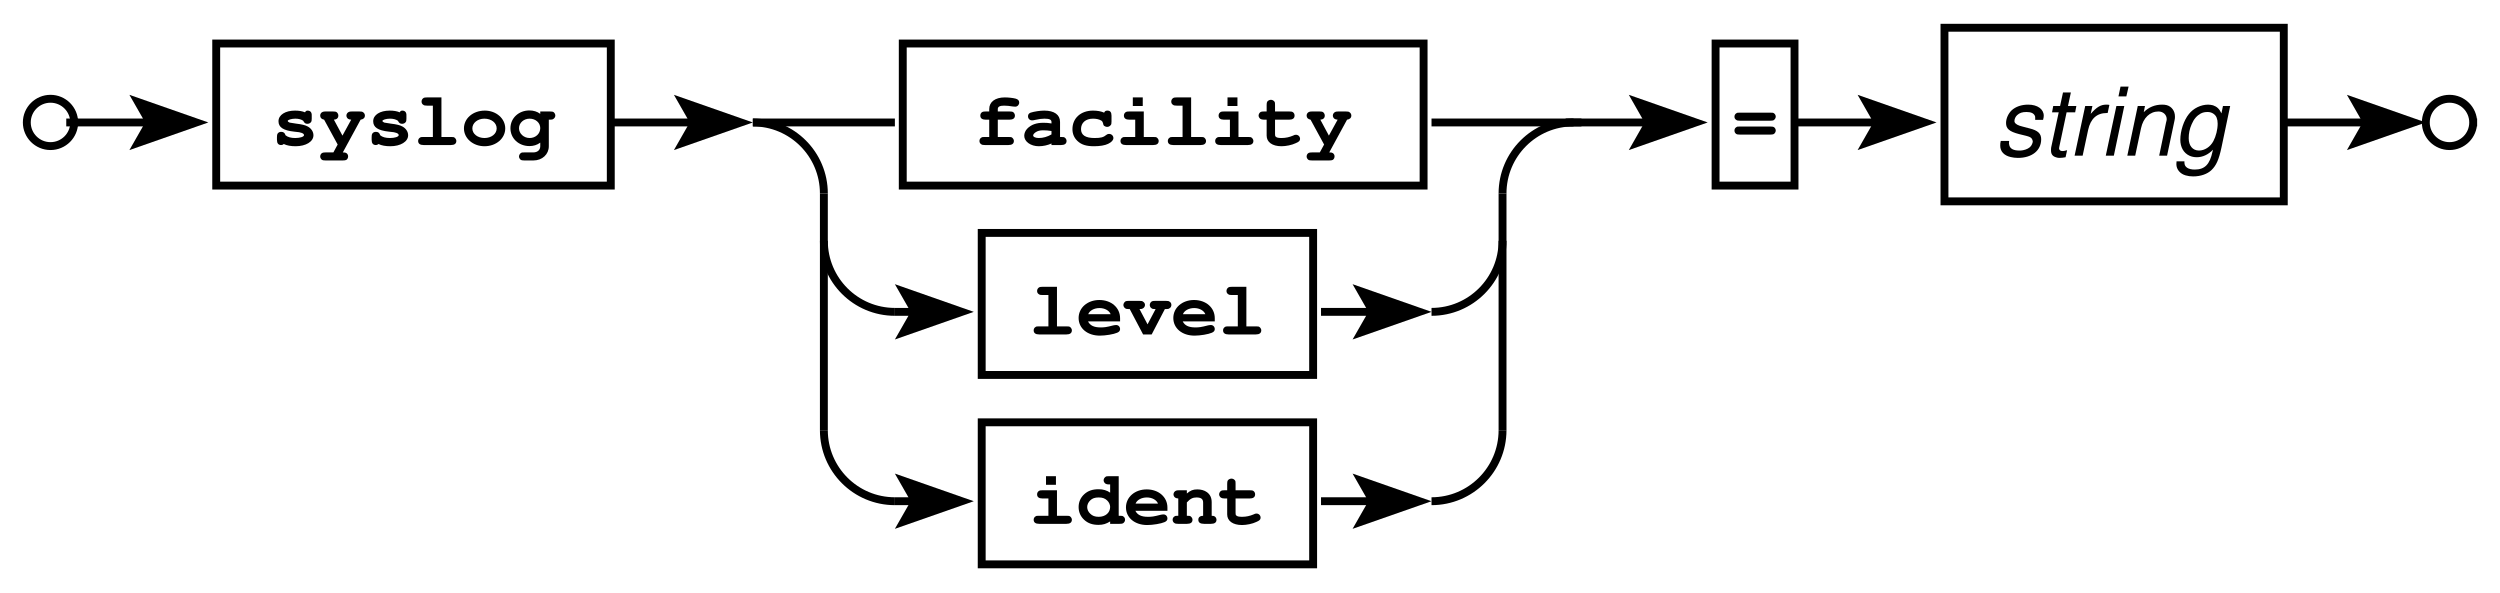
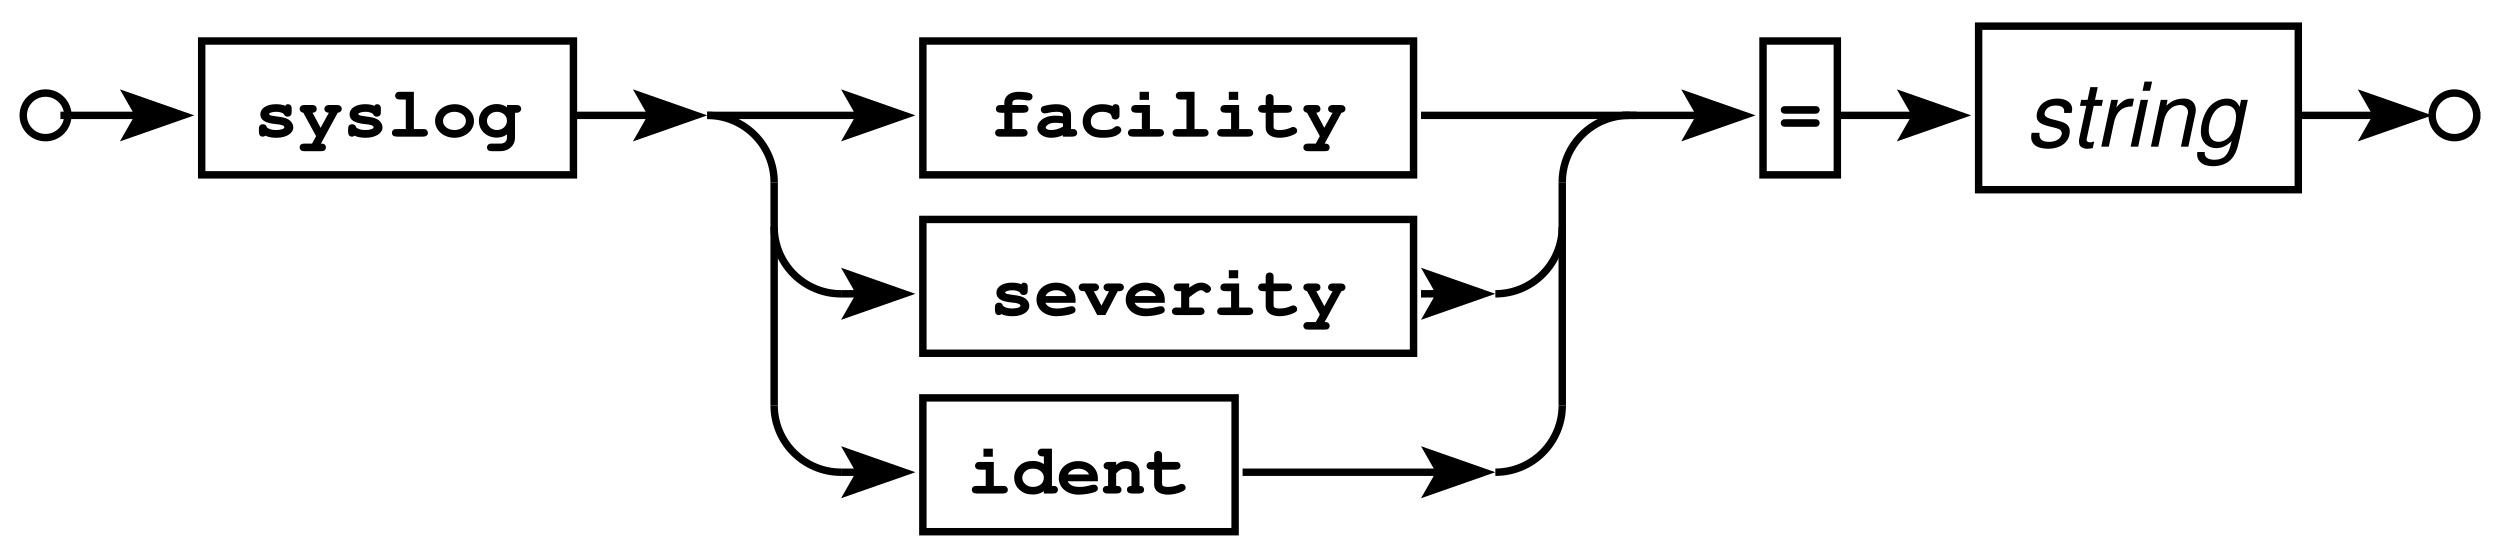
- <svg xmlns="http://www.w3.org/2000/svg" xmlns:xlink="http://www.w3.org/1999/xlink" width="228pt" height="54pt" viewBox="0 0 228 54" version="1.2">
+ <svg xmlns="http://www.w3.org/2000/svg" xmlns:xlink="http://www.w3.org/1999/xlink" width="242pt" height="54pt" viewBox="0 0 242 54" version="1.2">
  <defs>
    <g>
      <symbol overflow="visible" id="glyph0-0">
        <path style="stroke:none;" d="" />
      </symbol>
      <symbol overflow="visible" id="glyph0-1">
        <path style="stroke:none;" d="M 3.672 -2.672 C 3.672 -2.797 3.672 -2.859 3.641 -2.922 C 3.609 -3.047 3.469 -3.141 3.312 -3.141 C 3.188 -3.141 3.125 -3.109 3.062 -2.984 C 2.797 -3.094 2.5 -3.141 2.141 -3.141 C 1.266 -3.141 0.641 -2.75 0.641 -2.172 C 0.641 -1.625 1.062 -1.328 2.094 -1.219 C 2.484 -1.188 2.625 -1.156 2.75 -1.109 C 2.891 -1.062 2.969 -0.984 2.969 -0.906 C 2.969 -0.75 2.594 -0.641 2.172 -0.641 C 1.781 -0.641 1.484 -0.719 1.281 -0.891 C 1.219 -1.109 1.094 -1.203 0.891 -1.203 C 0.75 -1.203 0.641 -1.156 0.562 -1.047 C 0.516 -0.969 0.5 -0.906 0.5 -0.719 L 0.5 -0.484 C 0.5 -0.156 0.625 0 0.891 0 C 0.984 0 1.047 -0.031 1.125 -0.094 C 1.406 0.047 1.781 0.109 2.203 0.109 C 3.141 0.109 3.828 -0.312 3.828 -0.891 C 3.828 -1.219 3.625 -1.516 3.312 -1.688 C 3.094 -1.812 2.781 -1.891 2.25 -1.953 C 1.797 -2.016 1.75 -2.031 1.656 -2.047 C 1.547 -2.094 1.484 -2.141 1.484 -2.203 C 1.484 -2.297 1.828 -2.406 2.172 -2.406 C 2.469 -2.406 2.703 -2.344 2.891 -2.219 C 3.016 -1.984 3.109 -1.938 3.281 -1.938 C 3.406 -1.938 3.516 -1.984 3.594 -2.078 C 3.656 -2.156 3.672 -2.219 3.672 -2.406 Z M 3.672 -2.672 " />
      </symbol>
      <symbol overflow="visible" id="glyph0-2">
        <path style="stroke:none;" d="M 1.719 -0.047 L 1.328 0.672 L 0.625 0.672 C 0.453 0.672 0.375 0.688 0.312 0.719 C 0.188 0.781 0.125 0.922 0.125 1.047 C 0.125 1.156 0.188 1.266 0.281 1.344 C 0.359 1.391 0.453 1.406 0.625 1.406 L 2.172 1.406 C 2.344 1.406 2.422 1.391 2.5 1.359 C 2.609 1.297 2.672 1.172 2.672 1.031 C 2.672 0.922 2.625 0.812 2.516 0.734 C 2.438 0.688 2.375 0.672 2.188 0.672 L 3.812 -2.312 C 4.062 -2.344 4.203 -2.484 4.203 -2.688 C 4.203 -2.812 4.141 -2.922 4.047 -2.984 C 3.969 -3.047 3.891 -3.062 3.688 -3.062 L 3.031 -3.062 C 2.875 -3.062 2.828 -3.047 2.766 -3.031 C 2.625 -2.984 2.516 -2.844 2.516 -2.688 C 2.516 -2.578 2.578 -2.453 2.672 -2.391 C 2.75 -2.344 2.797 -2.328 2.953 -2.312 L 2.156 -0.859 L 1.375 -2.312 C 1.641 -2.328 1.781 -2.469 1.781 -2.688 C 1.781 -2.812 1.719 -2.922 1.625 -3 C 1.547 -3.047 1.469 -3.062 1.281 -3.062 L 0.625 -3.062 C 0.484 -3.062 0.438 -3.047 0.375 -3.031 C 0.219 -2.984 0.125 -2.844 0.125 -2.688 C 0.125 -2.484 0.25 -2.359 0.484 -2.312 Z M 1.719 -0.047 " />
      </symbol>
      <symbol overflow="visible" id="glyph0-3">
        <path style="stroke:none;" d="M 2.547 -4.344 L 1.234 -4.344 C 1.047 -4.344 0.984 -4.328 0.922 -4.297 C 0.797 -4.219 0.734 -4.094 0.734 -3.969 C 0.734 -3.844 0.781 -3.734 0.891 -3.672 C 0.969 -3.609 1.047 -3.594 1.234 -3.594 L 1.766 -3.594 L 1.766 -0.734 L 0.922 -0.734 C 0.734 -0.734 0.672 -0.734 0.609 -0.688 C 0.484 -0.625 0.422 -0.5 0.422 -0.375 C 0.422 -0.125 0.594 0 0.922 0 L 3.406 0 C 3.734 0 3.906 -0.125 3.906 -0.375 C 3.906 -0.484 3.844 -0.594 3.75 -0.672 C 3.672 -0.734 3.594 -0.734 3.406 -0.734 L 2.547 -0.734 Z M 2.547 -4.344 " />
      </symbol>
      <symbol overflow="visible" id="glyph0-4">
        <path style="stroke:none;" d="M 2.188 -3.141 C 1.109 -3.141 0.281 -2.438 0.281 -1.516 C 0.281 -0.609 1.109 0.109 2.156 0.109 C 3.219 0.109 4.047 -0.609 4.047 -1.516 C 4.047 -2.422 3.219 -3.141 2.188 -3.141 Z M 2.141 -2.406 C 2.781 -2.406 3.266 -2.031 3.266 -1.516 C 3.266 -1.016 2.781 -0.641 2.156 -0.641 C 1.531 -0.641 1.047 -1.016 1.047 -1.516 C 1.047 -2.016 1.531 -2.406 2.141 -2.406 Z M 2.141 -2.406 " />
      </symbol>
      <symbol overflow="visible" id="glyph0-5">
        <path style="stroke:none;" d="M 2.922 -2.844 C 2.656 -3.047 2.312 -3.156 1.938 -3.156 C 0.953 -3.156 0.203 -2.453 0.203 -1.531 C 0.203 -0.609 0.953 0.094 1.938 0.094 C 2.297 0.094 2.625 0 2.922 -0.219 L 2.922 0.109 C 2.922 0.453 2.672 0.672 2.281 0.672 L 1.484 0.672 C 1.297 0.672 1.25 0.672 1.172 0.719 C 1.062 0.781 0.984 0.922 0.984 1.047 C 0.984 1.156 1.047 1.266 1.141 1.344 C 1.219 1.391 1.312 1.406 1.484 1.406 L 2.297 1.406 C 3.109 1.406 3.703 0.844 3.703 0.109 L 3.703 -2.312 L 3.781 -2.312 C 3.969 -2.312 4.047 -2.328 4.109 -2.375 C 4.219 -2.438 4.297 -2.562 4.297 -2.688 C 4.297 -2.812 4.234 -2.922 4.141 -3 C 4.062 -3.047 3.984 -3.062 3.781 -3.062 L 2.922 -3.062 Z M 1.953 -2.406 C 2.5 -2.406 2.922 -2.031 2.922 -1.547 C 2.922 -1.031 2.5 -0.641 1.953 -0.641 C 1.422 -0.641 0.984 -1.047 0.984 -1.531 C 0.984 -2.031 1.422 -2.406 1.953 -2.406 Z M 1.953 -2.406 " />
      </symbol>
      <symbol overflow="visible" id="glyph0-6">
        <path style="stroke:none;" d="M 2.188 -2.312 L 3.234 -2.312 C 3.578 -2.312 3.75 -2.438 3.75 -2.688 C 3.75 -2.812 3.688 -2.922 3.594 -3 C 3.516 -3.047 3.438 -3.062 3.234 -3.062 L 2.188 -3.062 L 2.188 -3.281 C 2.188 -3.5 2.375 -3.594 2.766 -3.594 C 3 -3.594 3.297 -3.562 3.562 -3.516 C 3.656 -3.516 3.734 -3.5 3.781 -3.5 C 3.984 -3.5 4.141 -3.672 4.141 -3.875 C 4.141 -4.062 4.031 -4.172 3.812 -4.234 C 3.578 -4.297 3.141 -4.344 2.828 -4.344 C 1.953 -4.344 1.406 -3.938 1.406 -3.281 L 1.406 -3.062 L 1.109 -3.062 C 0.906 -3.062 0.844 -3.047 0.781 -3.016 C 0.656 -2.953 0.594 -2.828 0.594 -2.688 C 0.594 -2.438 0.766 -2.312 1.094 -2.312 L 1.406 -2.312 L 1.406 -0.734 L 1.016 -0.734 C 0.828 -0.734 0.766 -0.734 0.703 -0.688 C 0.578 -0.625 0.516 -0.5 0.516 -0.375 C 0.516 -0.25 0.562 -0.141 0.672 -0.078 C 0.734 -0.016 0.844 0 1.016 0 L 3.156 0 C 3.484 0 3.656 -0.125 3.656 -0.375 C 3.656 -0.484 3.594 -0.594 3.5 -0.672 C 3.422 -0.734 3.359 -0.734 3.156 -0.734 L 2.188 -0.734 Z M 2.188 -2.312 " />
      </symbol>
      <symbol overflow="visible" id="glyph0-7">
        <path style="stroke:none;" d="M 2.766 0 L 3.641 0 C 3.969 0 4.141 -0.125 4.141 -0.375 C 4.141 -0.484 4.078 -0.609 3.984 -0.672 C 3.906 -0.734 3.844 -0.734 3.641 -0.734 L 3.547 -0.734 L 3.547 -2.109 C 3.547 -2.766 3.016 -3.141 2.109 -3.141 C 1.734 -3.141 1.203 -3.062 0.859 -2.953 C 0.703 -2.891 0.625 -2.781 0.625 -2.625 C 0.625 -2.406 0.781 -2.25 1 -2.25 C 1.062 -2.25 1.172 -2.266 1.297 -2.297 C 1.641 -2.375 1.891 -2.406 2.125 -2.406 C 2.578 -2.406 2.766 -2.312 2.766 -2.109 L 2.766 -1.969 C 2.516 -2.016 2.281 -2.031 2.031 -2.031 C 1.391 -2.031 0.906 -1.859 0.562 -1.5 C 0.375 -1.312 0.281 -1.062 0.281 -0.844 C 0.281 -0.312 0.875 0.109 1.609 0.109 C 2.016 0.109 2.422 0.016 2.766 -0.141 Z M 2.766 -0.969 C 2.391 -0.75 2 -0.641 1.609 -0.641 C 1.328 -0.641 1.094 -0.734 1.094 -0.875 C 1.094 -0.969 1.188 -1.078 1.328 -1.172 C 1.516 -1.297 1.719 -1.344 2.016 -1.344 C 2.25 -1.344 2.469 -1.328 2.766 -1.281 Z M 2.766 -0.969 " />
      </symbol>
      <symbol overflow="visible" id="glyph0-8">
        <path style="stroke:none;" d="M 3.922 -2.672 C 3.922 -3 3.797 -3.141 3.547 -3.141 C 3.391 -3.141 3.312 -3.094 3.25 -2.953 C 2.984 -3.078 2.625 -3.141 2.234 -3.141 C 1.125 -3.141 0.359 -2.453 0.359 -1.453 C 0.359 -1.016 0.516 -0.656 0.812 -0.375 C 1.172 -0.031 1.625 0.109 2.328 0.109 C 2.859 0.109 3.328 0.031 3.609 -0.109 C 3.938 -0.266 4.094 -0.453 4.094 -0.641 C 4.094 -0.844 3.922 -1.016 3.703 -1.016 C 3.609 -1.016 3.547 -1 3.469 -0.938 C 3.188 -0.703 2.953 -0.641 2.375 -0.641 C 1.547 -0.641 1.141 -0.906 1.141 -1.453 C 1.141 -2.031 1.562 -2.406 2.234 -2.406 C 2.547 -2.406 2.797 -2.344 2.984 -2.234 C 3.062 -2.188 3.109 -2.125 3.141 -2.016 C 3.172 -1.844 3.188 -1.812 3.25 -1.75 C 3.312 -1.703 3.422 -1.656 3.531 -1.656 C 3.656 -1.656 3.766 -1.719 3.844 -1.812 C 3.906 -1.875 3.922 -1.953 3.922 -2.141 Z M 3.922 -2.672 " />
      </symbol>
      <symbol overflow="visible" id="glyph0-9">
        <path style="stroke:none;" d="M 2.547 -3.062 L 1.234 -3.062 C 1.047 -3.062 0.984 -3.047 0.922 -3.016 C 0.797 -2.938 0.734 -2.828 0.734 -2.688 C 0.734 -2.438 0.906 -2.312 1.234 -2.312 L 1.766 -2.312 L 1.766 -0.734 L 0.922 -0.734 C 0.734 -0.734 0.672 -0.734 0.609 -0.688 C 0.484 -0.625 0.422 -0.5 0.422 -0.375 C 0.422 -0.125 0.594 0 0.922 0 L 3.406 0 C 3.734 0 3.906 -0.125 3.906 -0.375 C 3.906 -0.484 3.844 -0.594 3.75 -0.672 C 3.672 -0.734 3.594 -0.734 3.406 -0.734 L 2.547 -0.734 Z M 2.453 -4.344 L 1.547 -4.344 L 1.547 -3.562 L 2.453 -3.562 Z M 2.453 -4.344 " />
      </symbol>
      <symbol overflow="visible" id="glyph0-10">
        <path style="stroke:none;" d="M 1.562 -2.312 L 2.844 -2.312 C 3.172 -2.312 3.344 -2.438 3.344 -2.688 C 3.344 -2.812 3.297 -2.922 3.188 -3 C 3.109 -3.047 3.047 -3.062 2.844 -3.062 L 1.562 -3.062 L 1.562 -3.641 C 1.562 -3.812 1.562 -3.875 1.516 -3.953 C 1.438 -4.062 1.312 -4.125 1.188 -4.125 C 1.062 -4.125 0.938 -4.062 0.859 -3.969 C 0.812 -3.891 0.797 -3.828 0.797 -3.641 L 0.797 -3.062 L 0.562 -3.062 C 0.375 -3.062 0.328 -3.047 0.25 -3.016 C 0.141 -2.953 0.062 -2.812 0.062 -2.688 C 0.062 -2.578 0.125 -2.469 0.219 -2.391 C 0.297 -2.344 0.391 -2.312 0.562 -2.312 L 0.797 -2.312 L 0.797 -0.859 C 0.797 -0.266 1.312 0.109 2.156 0.109 C 2.547 0.109 3.109 0 3.453 -0.172 C 3.75 -0.297 3.844 -0.391 3.844 -0.562 C 3.844 -0.781 3.672 -0.938 3.469 -0.938 C 3.375 -0.938 3.328 -0.922 3.203 -0.859 C 2.875 -0.719 2.531 -0.641 2.156 -0.641 C 1.891 -0.641 1.703 -0.672 1.625 -0.766 C 1.578 -0.797 1.562 -0.859 1.562 -1 Z M 1.562 -2.312 " />
      </symbol>
      <symbol overflow="visible" id="glyph0-11">
        <path style="stroke:none;" d="M 3.984 -1.188 L 3.984 -1.484 C 3.984 -2.438 3.188 -3.141 2.094 -3.141 C 1.016 -3.141 0.203 -2.438 0.203 -1.5 C 0.203 -0.562 1 0.109 2.141 0.109 C 2.656 0.109 3.406 -0.016 3.719 -0.156 C 3.906 -0.234 3.984 -0.344 3.984 -0.484 C 3.984 -0.703 3.828 -0.859 3.625 -0.859 C 3.547 -0.859 3.469 -0.844 3.375 -0.828 C 2.719 -0.656 2.531 -0.641 2.203 -0.641 C 1.609 -0.641 1.25 -0.812 1.062 -1.188 Z M 1.078 -1.844 C 1.203 -2.172 1.609 -2.406 2.109 -2.406 C 2.594 -2.406 3 -2.172 3.125 -1.844 Z M 1.078 -1.844 " />
      </symbol>
      <symbol overflow="visible" id="glyph0-12">
        <path style="stroke:none;" d="M 2.172 -0.922 L 1.438 -2.312 C 1.609 -2.312 1.672 -2.328 1.75 -2.375 C 1.859 -2.438 1.938 -2.562 1.938 -2.688 C 1.938 -2.812 1.875 -2.922 1.766 -2.984 C 1.703 -3.047 1.625 -3.062 1.422 -3.062 L 0.469 -3.062 C 0.297 -3.062 0.219 -3.047 0.156 -3.016 C 0.047 -2.938 -0.031 -2.812 -0.031 -2.688 C -0.031 -2.578 0.031 -2.453 0.125 -2.391 C 0.203 -2.328 0.281 -2.312 0.469 -2.312 L 0.547 -2.312 L 1.766 0 L 2.547 0 L 3.75 -2.312 L 3.844 -2.312 C 4.031 -2.312 4.094 -2.328 4.156 -2.375 C 4.281 -2.438 4.344 -2.562 4.344 -2.688 C 4.344 -2.812 4.297 -2.922 4.188 -2.984 C 4.109 -3.047 4.031 -3.062 3.844 -3.062 L 2.875 -3.062 C 2.688 -3.062 2.625 -3.047 2.562 -3.016 C 2.438 -2.938 2.375 -2.812 2.375 -2.688 C 2.375 -2.578 2.422 -2.453 2.531 -2.391 C 2.609 -2.328 2.672 -2.312 2.875 -2.312 L 2.906 -2.312 Z M 2.172 -0.922 " />
      </symbol>
      <symbol overflow="visible" id="glyph0-13">
+         <path style="stroke:none;" d="M 2.031 -3.062 L 1.031 -3.062 C 0.906 -3.062 0.766 -3.047 0.719 -3.016 C 0.594 -2.953 0.531 -2.828 0.531 -2.688 C 0.531 -2.453 0.703 -2.312 1.031 -2.312 L 1.25 -2.312 L 1.25 -0.734 L 0.859 -0.734 C 0.672 -0.734 0.625 -0.734 0.547 -0.688 C 0.438 -0.625 0.359 -0.5 0.359 -0.375 C 0.359 -0.125 0.531 0 0.859 0 L 3 0 C 3.344 0 3.516 -0.125 3.516 -0.375 C 3.516 -0.484 3.453 -0.594 3.359 -0.672 C 3.281 -0.734 3.203 -0.734 3 -0.734 L 2.031 -0.734 L 2.031 -1.719 C 2.688 -2.234 2.969 -2.406 3.188 -2.406 C 3.281 -2.406 3.344 -2.375 3.453 -2.297 C 3.562 -2.188 3.641 -2.156 3.75 -2.156 C 3.969 -2.156 4.141 -2.328 4.141 -2.531 C 4.141 -2.672 4.078 -2.766 3.938 -2.875 C 3.703 -3.062 3.469 -3.141 3.203 -3.141 C 2.844 -3.141 2.594 -3.047 2.031 -2.656 Z M 2.031 -3.062 " />
+       </symbol>
+       <symbol overflow="visible" id="glyph0-14">
        <path style="stroke:none;" d="M 3.859 -4.344 L 2.984 -4.344 C 2.797 -4.344 2.75 -4.344 2.672 -4.297 C 2.562 -4.219 2.484 -4.109 2.484 -3.969 C 2.484 -3.859 2.547 -3.75 2.641 -3.672 C 2.719 -3.625 2.797 -3.594 2.984 -3.594 L 3.078 -3.594 L 3.078 -2.844 C 2.797 -3.047 2.438 -3.156 2.031 -3.156 C 1.469 -3.156 1.062 -3.016 0.719 -2.703 C 0.375 -2.391 0.203 -1.984 0.203 -1.531 C 0.203 -1.078 0.375 -0.672 0.719 -0.359 C 1.062 -0.047 1.469 0.094 2.016 0.094 C 2.438 0.094 2.719 0 3.078 -0.219 L 3.078 0 L 3.938 0 C 4.109 0 4.188 -0.016 4.25 -0.047 C 4.375 -0.125 4.438 -0.25 4.438 -0.375 C 4.438 -0.484 4.391 -0.609 4.281 -0.672 C 4.203 -0.734 4.141 -0.734 3.938 -0.734 L 3.859 -0.734 Z M 2.031 -2.406 C 2.375 -2.406 2.594 -2.328 2.797 -2.141 C 2.969 -1.984 3.078 -1.75 3.078 -1.547 C 3.078 -1.016 2.656 -0.641 2.031 -0.641 C 1.688 -0.641 1.453 -0.734 1.266 -0.922 C 1.094 -1.078 0.984 -1.297 0.984 -1.531 C 0.984 -1.75 1.094 -1.984 1.266 -2.141 C 1.453 -2.328 1.688 -2.406 2.031 -2.406 Z M 2.031 -2.406 " />
      </symbol>
-       <symbol overflow="visible" id="glyph0-14">
+       <symbol overflow="visible" id="glyph0-15">
        <path style="stroke:none;" d="M 1.438 -3.062 L 0.734 -3.062 C 0.578 -3.062 0.531 -3.047 0.469 -3.031 C 0.328 -2.984 0.219 -2.844 0.219 -2.688 C 0.219 -2.578 0.281 -2.453 0.375 -2.391 C 0.453 -2.344 0.5 -2.328 0.656 -2.312 L 0.656 -0.734 L 0.641 -0.734 C 0.469 -0.734 0.391 -0.734 0.328 -0.688 C 0.203 -0.625 0.141 -0.5 0.141 -0.375 C 0.141 -0.266 0.188 -0.141 0.297 -0.078 C 0.375 -0.016 0.469 0 0.641 0 L 1.453 0 C 1.781 0 1.953 -0.125 1.953 -0.375 C 1.953 -0.484 1.891 -0.594 1.797 -0.672 C 1.719 -0.734 1.656 -0.734 1.453 -0.734 L 1.438 -0.734 L 1.438 -1.953 C 1.75 -2.297 1.984 -2.406 2.312 -2.406 C 2.734 -2.406 2.922 -2.266 2.922 -1.938 L 2.922 -0.734 C 2.656 -0.734 2.484 -0.609 2.484 -0.375 C 2.484 -0.125 2.656 0 3 0 L 3.641 0 C 3.969 0 4.141 -0.125 4.141 -0.375 C 4.141 -0.484 4.078 -0.609 3.984 -0.672 C 3.906 -0.719 3.859 -0.734 3.703 -0.734 L 3.703 -1.969 C 3.703 -2.375 3.562 -2.672 3.266 -2.891 C 3.031 -3.062 2.719 -3.141 2.391 -3.141 C 2 -3.141 1.766 -3.047 1.438 -2.766 Z M 1.438 -3.062 " />
      </symbol>
-       <symbol overflow="visible" id="glyph0-15">
+       <symbol overflow="visible" id="glyph0-16">
        <path style="stroke:none;" d="M 0.781 -2.953 C 0.594 -2.953 0.531 -2.953 0.469 -2.906 C 0.344 -2.844 0.281 -2.719 0.281 -2.594 C 0.281 -2.469 0.328 -2.359 0.438 -2.297 C 0.516 -2.234 0.594 -2.219 0.781 -2.219 L 3.547 -2.219 C 3.703 -2.219 3.797 -2.234 3.859 -2.266 C 3.969 -2.344 4.047 -2.469 4.047 -2.594 C 4.047 -2.703 3.984 -2.828 3.891 -2.891 C 3.812 -2.953 3.75 -2.953 3.547 -2.953 Z M 0.781 -1.688 C 0.594 -1.688 0.531 -1.688 0.469 -1.641 C 0.344 -1.578 0.281 -1.453 0.281 -1.328 C 0.281 -1.203 0.328 -1.094 0.438 -1.016 C 0.516 -0.969 0.594 -0.953 0.781 -0.953 L 3.547 -0.953 C 3.703 -0.953 3.797 -0.969 3.859 -1 C 3.969 -1.062 4.047 -1.203 4.047 -1.328 C 4.047 -1.438 3.984 -1.562 3.891 -1.625 C 3.812 -1.672 3.75 -1.688 3.547 -1.688 Z M 0.781 -1.688 " />
      </symbol>
      <symbol overflow="visible" id="glyph1-0">
        <path style="stroke:none;" d="" />
      </symbol>
      <symbol overflow="visible" id="glyph1-1">
        <path style="stroke:none;" d="M 4.438 -3.266 C 4.484 -3.453 4.5 -3.531 4.5 -3.641 C 4.5 -4.25 3.922 -4.656 3.078 -4.656 C 2.469 -4.656 1.938 -4.469 1.578 -4.141 C 1.266 -3.844 1.062 -3.391 1.062 -2.984 C 1.062 -2.453 1.359 -2.203 2.25 -1.969 L 2.891 -1.812 C 3.188 -1.734 3.312 -1.672 3.391 -1.578 C 3.453 -1.5 3.5 -1.375 3.5 -1.297 C 3.5 -1.188 3.406 -0.969 3.328 -0.875 C 3.203 -0.703 2.938 -0.562 2.625 -0.5 C 2.5 -0.469 2.391 -0.469 2.266 -0.469 C 1.75 -0.469 1.438 -0.625 1.359 -0.953 C 1.344 -1.016 1.328 -1.078 1.328 -1.125 C 1.328 -1.188 1.344 -1.266 1.344 -1.344 L 0.578 -1.344 C 0.531 -1.156 0.531 -1.047 0.531 -0.906 C 0.531 -0.391 0.875 -0.016 1.484 0.125 C 1.688 0.172 1.906 0.203 2.141 0.203 C 3.422 0.203 4.266 -0.469 4.266 -1.5 C 4.266 -2.016 3.969 -2.297 3.219 -2.484 L 2.562 -2.656 C 2.156 -2.75 1.906 -2.891 1.844 -3.062 C 1.828 -3.094 1.828 -3.125 1.828 -3.172 C 1.828 -3.344 1.922 -3.562 2.078 -3.703 C 2.297 -3.906 2.547 -3.984 2.922 -3.984 C 3.328 -3.984 3.578 -3.875 3.688 -3.641 C 3.719 -3.594 3.719 -3.531 3.719 -3.453 C 3.719 -3.406 3.719 -3.328 3.719 -3.266 Z M 4.438 -3.266 " />
      </symbol>
      <symbol overflow="visible" id="glyph1-2">
        <path style="stroke:none;" d="M 3.156 -4.531 L 2.391 -4.531 L 2.656 -5.766 L 1.938 -5.766 L 1.672 -4.531 L 1.047 -4.531 L 0.938 -3.953 L 1.547 -3.953 L 0.859 -0.75 C 0.844 -0.672 0.844 -0.562 0.844 -0.484 C 0.844 -0.141 0.984 0.062 1.328 0.156 C 1.422 0.188 1.516 0.203 1.609 0.203 C 1.781 0.203 2.047 0.172 2.172 0.141 L 2.312 -0.5 C 2.016 -0.422 2 -0.422 1.891 -0.422 C 1.734 -0.422 1.625 -0.484 1.594 -0.594 C 1.578 -0.625 1.578 -0.625 1.578 -0.656 C 1.578 -0.688 1.594 -0.719 1.594 -0.781 L 2.266 -3.953 L 3.047 -3.953 Z M 3.156 -4.531 " />
      </symbol>
      <symbol overflow="visible" id="glyph1-3">
        <path style="stroke:none;" d="M 1.562 -4.531 L 0.594 0 L 1.328 0 L 1.828 -2.344 C 2.047 -3.375 2.625 -3.891 3.531 -3.891 L 3.609 -3.891 L 3.766 -4.625 L 3.719 -4.641 C 3.641 -4.656 3.562 -4.656 3.484 -4.656 C 2.984 -4.656 2.609 -4.438 2.062 -3.812 L 2.219 -4.531 Z M 1.562 -4.531 " />
      </symbol>
      <symbol overflow="visible" id="glyph1-4">
        <path style="stroke:none;" d="M 2.25 -4.531 L 1.531 -4.531 L 0.562 0 L 1.297 0 Z M 2.641 -6.297 L 1.906 -6.297 L 1.719 -5.406 L 2.438 -5.406 Z M 2.641 -6.297 " />
      </symbol>
      <symbol overflow="visible" id="glyph1-5">
        <path style="stroke:none;" d="M 1.562 -4.531 L 0.609 0 L 1.328 0 L 1.859 -2.5 C 2.062 -3.453 2.672 -4.031 3.453 -4.031 C 3.875 -4.031 4.203 -3.734 4.203 -3.328 C 4.203 -3.281 4.188 -3.156 4.141 -3.016 L 3.516 0 L 4.234 0 L 4.922 -3.25 C 4.953 -3.359 4.953 -3.469 4.953 -3.578 C 4.953 -4.078 4.656 -4.484 4.203 -4.609 C 4.078 -4.641 3.938 -4.656 3.781 -4.656 C 3.125 -4.656 2.562 -4.422 2.109 -3.969 L 2.219 -4.531 Z M 1.562 -4.531 " />
      </symbol>
      <symbol overflow="visible" id="glyph1-6">
        <path style="stroke:none;" d="M 4.531 -4.531 L 4.391 -3.859 C 4.203 -4.266 3.984 -4.469 3.625 -4.594 C 3.484 -4.625 3.328 -4.656 3.188 -4.656 C 2.516 -4.656 1.844 -4.328 1.422 -3.797 C 0.953 -3.219 0.641 -2.25 0.641 -1.453 C 0.641 -0.781 0.938 -0.25 1.469 0 C 1.672 0.094 1.906 0.141 2.141 0.141 C 2.672 0.141 3.188 -0.094 3.625 -0.547 L 3.578 -0.375 C 3.328 0.797 2.875 1.266 1.953 1.266 C 1.359 1.266 1.016 1.031 1.016 0.641 L 1.016 0.516 L 0.297 0.516 C 0.281 0.672 0.281 0.766 0.281 0.781 C 0.281 1.25 0.625 1.656 1.125 1.797 C 1.328 1.859 1.562 1.891 1.812 1.891 C 2.5 1.891 3.109 1.672 3.484 1.312 C 3.922 0.891 4.156 0.359 4.391 -0.734 L 5.188 -4.531 Z M 3.141 -3.984 C 3.5 -3.984 3.828 -3.781 3.953 -3.469 C 4.016 -3.297 4.047 -3.141 4.047 -2.922 C 4.047 -2.391 3.891 -1.766 3.656 -1.328 C 3.375 -0.797 2.859 -0.469 2.344 -0.469 C 1.766 -0.469 1.406 -0.906 1.406 -1.594 C 1.406 -2.016 1.484 -2.438 1.672 -2.859 C 1.875 -3.344 2.141 -3.641 2.5 -3.844 C 2.719 -3.953 2.891 -3.984 3.141 -3.984 Z M 3.141 -3.984 " />
      </symbol>
    </g>
    <clipPath id="clip1">
-       <path d="M 0.289 0.371 L 17 0.371 L 17 24 L 0.289 24 Z M 0.289 0.371 " />
+       <path d="M 0.09 0.371 L 17 0.371 L 17 24 L 0.09 24 Z M 0.09 0.371 " />
    </clipPath>
    <clipPath id="clip2">
      <path d="M 58 0.371 L 86 0.371 L 86 28 L 58 28 Z M 58 0.371 " />
    </clipPath>
    <clipPath id="clip3">
      <path d="M 64 29 L 92 29 L 92 53.629 L 64 53.629 Z M 64 29 " />
    </clipPath>
    <clipPath id="clip4">
-       <path d="M 120 29 L 148 29 L 148 53.629 L 120 53.629 Z M 120 29 " />
+       <path d="M 134 29 L 162 29 L 162 53.629 L 134 53.629 Z M 134 29 " />
    </clipPath>
    <clipPath id="clip5">
-       <path d="M 126 0.371 L 154 0.371 L 154 28 L 126 28 Z M 126 0.371 " />
+       <path d="M 141 0.371 L 168 0.371 L 168 28 L 141 28 Z M 141 0.371 " />
    </clipPath>
    <clipPath id="clip6">
-       <path d="M 211 0.371 L 227.711 0.371 L 227.711 24 L 211 24 Z M 211 0.371 " />
+       <path d="M 225 0.371 L 241.91 0.371 L 241.91 24 L 225 24 Z M 225 0.371 " />
    </clipPath>
  </defs>
  <g id="surface1">
    <g clip-path="url(#clip1)" clip-rule="nonzero">
-       <path style="fill:none;stroke-width:7.197;stroke-linecap:square;stroke-linejoin:miter;stroke:rgb(0%,0%,0%);stroke-opacity:1;stroke-miterlimit:10;" d="M 67.656 428.32 C 67.656 440.273 57.969 449.922 46.055 449.922 C 34.141 449.922 24.453 440.273 24.453 428.32 C 24.453 416.406 34.141 406.758 46.055 406.758 C 57.969 406.758 67.656 416.406 67.656 428.32 " transform="matrix(0.1,0,0,-0.1,0,54)" />
+       <path style="fill:none;stroke-width:7.197;stroke-linecap:square;stroke-linejoin:miter;stroke:rgb(0%,0%,0%);stroke-opacity:1;stroke-miterlimit:10;" d="M 65.664 428.32 C 65.664 440.273 56.016 449.922 44.102 449.922 C 32.148 449.922 22.5 440.273 22.5 428.32 C 22.5 416.406 32.148 406.758 44.102 406.758 C 56.016 406.758 65.664 416.406 65.664 428.32 " transform="matrix(0.1,0,0,-0.1,0,54)" />
    </g>
    <g style="fill:rgb(0%,0%,0%);fill-opacity:1;">
-       <use xlink:href="#glyph0-1" x="24.758" y="13.228" />
-       <use xlink:href="#glyph0-2" x="29.076" y="13.228" />
-       <use xlink:href="#glyph0-1" x="33.394" y="13.228" />
-       <use xlink:href="#glyph0-3" x="37.712" y="13.228" />
-       <use xlink:href="#glyph0-4" x="42.031" y="13.228" />
-       <use xlink:href="#glyph0-5" x="46.349" y="13.228" />
+       <use xlink:href="#glyph0-1" x="24.561" y="13.228" />
+       <use xlink:href="#glyph0-2" x="28.879" y="13.228" />
+       <use xlink:href="#glyph0-1" x="33.197" y="13.228" />
+       <use xlink:href="#glyph0-3" x="37.516" y="13.228" />
+       <use xlink:href="#glyph0-4" x="41.834" y="13.228" />
+       <use xlink:href="#glyph0-5" x="46.152" y="13.228" />
    </g>
-     <path style="fill:none;stroke-width:7.197;stroke-linecap:square;stroke-linejoin:miter;stroke:rgb(0%,0%,0%);stroke-opacity:1;stroke-miterlimit:10;" d="M 197.188 370.742 L 557.031 370.742 L 557.031 500.312 L 197.188 500.312 Z M 197.188 370.742 " transform="matrix(0.1,0,0,-0.1,0,54)" />
+     <path style="fill:none;stroke-width:7.197;stroke-linecap:square;stroke-linejoin:miter;stroke:rgb(0%,0%,0%);stroke-opacity:1;stroke-miterlimit:10;" d="M 195.234 370.742 L 555.078 370.742 L 555.078 500.312 L 195.234 500.312 Z M 195.234 370.742 " transform="matrix(0.1,0,0,-0.1,0,54)" />
    <g style="fill:rgb(0%,0%,0%);fill-opacity:1;">
-       <use xlink:href="#glyph0-6" x="88.811" y="13.228" />
-       <use xlink:href="#glyph0-7" x="93.129" y="13.228" />
-       <use xlink:href="#glyph0-8" x="97.448" y="13.228" />
-       <use xlink:href="#glyph0-9" x="101.766" y="13.228" />
-       <use xlink:href="#glyph0-3" x="106.084" y="13.228" />
-       <use xlink:href="#glyph0-9" x="110.402" y="13.228" />
-       <use xlink:href="#glyph0-10" x="114.721" y="13.228" />
-       <use xlink:href="#glyph0-2" x="119.039" y="13.228" />
+       <use xlink:href="#glyph0-6" x="95.811" y="13.228" />
+       <use xlink:href="#glyph0-7" x="100.129" y="13.228" />
+       <use xlink:href="#glyph0-8" x="104.448" y="13.228" />
+       <use xlink:href="#glyph0-9" x="108.766" y="13.228" />
+       <use xlink:href="#glyph0-3" x="113.084" y="13.228" />
+       <use xlink:href="#glyph0-9" x="117.402" y="13.228" />
+       <use xlink:href="#glyph0-10" x="121.721" y="13.228" />
+       <use xlink:href="#glyph0-2" x="126.039" y="13.228" />
    </g>
-     <path style="fill:none;stroke-width:7.197;stroke-linecap:square;stroke-linejoin:miter;stroke:rgb(0%,0%,0%);stroke-opacity:1;stroke-miterlimit:10;" d="M 823.32 370.742 L 1298.32 370.742 L 1298.32 500.312 L 823.32 500.312 Z M 823.32 370.742 " transform="matrix(0.1,0,0,-0.1,0,54)" />
+     <path style="fill:none;stroke-width:7.197;stroke-linecap:square;stroke-linejoin:miter;stroke:rgb(0%,0%,0%);stroke-opacity:1;stroke-miterlimit:10;" d="M 893.32 370.742 L 1368.32 370.742 L 1368.32 500.312 L 893.32 500.312 Z M 893.32 370.742 " transform="matrix(0.1,0,0,-0.1,0,54)" />
    <g style="fill:rgb(0%,0%,0%);fill-opacity:1;">
-       <use xlink:href="#glyph0-3" x="93.849" y="30.501" />
-       <use xlink:href="#glyph0-11" x="98.167" y="30.501" />
-       <use xlink:href="#glyph0-12" x="102.485" y="30.501" />
-       <use xlink:href="#glyph0-11" x="106.803" y="30.501" />
-       <use xlink:href="#glyph0-3" x="111.122" y="30.501" />
+       <use xlink:href="#glyph0-1" x="95.811" y="30.501" />
+       <use xlink:href="#glyph0-11" x="100.129" y="30.501" />
+       <use xlink:href="#glyph0-12" x="104.448" y="30.501" />
+       <use xlink:href="#glyph0-11" x="108.766" y="30.501" />
+       <use xlink:href="#glyph0-13" x="113.084" y="30.501" />
+       <use xlink:href="#glyph0-9" x="117.402" y="30.501" />
+       <use xlink:href="#glyph0-10" x="121.721" y="30.501" />
+       <use xlink:href="#glyph0-2" x="126.039" y="30.501" />
    </g>
-     <path style="fill:none;stroke-width:7.197;stroke-linecap:square;stroke-linejoin:miter;stroke:rgb(0%,0%,0%);stroke-opacity:1;stroke-miterlimit:10;" d="M 895.312 198.047 L 1197.578 198.047 L 1197.578 327.578 L 895.312 327.578 Z M 895.312 198.047 " transform="matrix(0.1,0,0,-0.1,0,54)" />
+     <path style="fill:none;stroke-width:7.197;stroke-linecap:square;stroke-linejoin:miter;stroke:rgb(0%,0%,0%);stroke-opacity:1;stroke-miterlimit:10;" d="M 893.32 198.047 L 1368.32 198.047 L 1368.32 327.578 L 893.32 327.578 Z M 893.32 198.047 " transform="matrix(0.1,0,0,-0.1,0,54)" />
    <g style="fill:rgb(0%,0%,0%);fill-opacity:1;">
-       <use xlink:href="#glyph0-9" x="93.849" y="47.774" />
-       <use xlink:href="#glyph0-13" x="98.167" y="47.774" />
-       <use xlink:href="#glyph0-11" x="102.485" y="47.774" />
-       <use xlink:href="#glyph0-14" x="106.803" y="47.774" />
-       <use xlink:href="#glyph0-10" x="111.122" y="47.774" />
+       <use xlink:href="#glyph0-9" x="93.652" y="47.774" />
+       <use xlink:href="#glyph0-14" x="97.97" y="47.774" />
+       <use xlink:href="#glyph0-11" x="102.288" y="47.774" />
+       <use xlink:href="#glyph0-15" x="106.607" y="47.774" />
+       <use xlink:href="#glyph0-10" x="110.925" y="47.774" />
    </g>
-     <path style="fill:none;stroke-width:7.197;stroke-linecap:square;stroke-linejoin:miter;stroke:rgb(0%,0%,0%);stroke-opacity:1;stroke-miterlimit:10;" d="M 895.312 25.312 L 1197.578 25.312 L 1197.578 154.844 L 895.312 154.844 Z M 895.312 25.312 " transform="matrix(0.1,0,0,-0.1,0,54)" />
-     <path style="fill:none;stroke-width:7.197;stroke-linecap:butt;stroke-linejoin:round;stroke:rgb(0%,0%,0%);stroke-opacity:1;stroke-miterlimit:10;" d="M 686.602 428.32 L 816.133 428.32 " transform="matrix(0.1,0,0,-0.1,0,54)" />
-     <path style="fill:none;stroke-width:7.197;stroke-linecap:butt;stroke-linejoin:round;stroke:rgb(0%,0%,0%);stroke-opacity:1;stroke-miterlimit:10;" d="M 1305.547 428.32 L 1442.266 428.32 " transform="matrix(0.1,0,0,-0.1,0,54)" />
+     <path style="fill:none;stroke-width:7.197;stroke-linecap:square;stroke-linejoin:miter;stroke:rgb(0%,0%,0%);stroke-opacity:1;stroke-miterlimit:10;" d="M 893.32 25.312 L 1195.586 25.312 L 1195.586 154.844 L 893.32 154.844 Z M 893.32 25.312 " transform="matrix(0.1,0,0,-0.1,0,54)" />
+     <path style="fill:none;stroke-width:7.197;stroke-linecap:butt;stroke-linejoin:round;stroke:rgb(0%,0%,0%);stroke-opacity:1;stroke-miterlimit:10;" d="M 684.609 428.32 L 851.172 428.32 " transform="matrix(0.1,0,0,-0.1,0,54)" />
+     <path style=" stroke:none;fill-rule:nonzero;fill:rgb(0%,0%,0%);fill-opacity:1;" d="M 88.613 11.168 L 81.414 8.648 L 82.648 10.805 L 82.648 11.527 L 81.414 13.688 L 88.613 11.168 " />
+     <path style="fill:none;stroke-width:7.197;stroke-linecap:butt;stroke-linejoin:round;stroke:rgb(0%,0%,0%);stroke-opacity:1;stroke-miterlimit:10;" d="M 1375.547 428.32 L 1584.258 428.32 " transform="matrix(0.1,0,0,-0.1,0,54)" />
    <g clip-path="url(#clip2)" clip-rule="nonzero">
-       <path style="fill:none;stroke-width:7.197;stroke-linecap:butt;stroke-linejoin:miter;stroke:rgb(0%,0%,0%);stroke-opacity:1;stroke-miterlimit:10;" d="M 751.367 363.555 C 751.367 399.336 722.344 428.32 686.602 428.32 " transform="matrix(0.1,0,0,-0.1,0,54)" />
+       <path style="fill:none;stroke-width:7.197;stroke-linecap:butt;stroke-linejoin:miter;stroke:rgb(0%,0%,0%);stroke-opacity:1;stroke-miterlimit:10;" d="M 749.375 363.555 C 749.375 399.336 720.391 428.32 684.609 428.32 " transform="matrix(0.1,0,0,-0.1,0,54)" />
    </g>
-     <path style="fill:none;stroke-width:7.197;stroke-linecap:butt;stroke-linejoin:round;stroke:rgb(0%,0%,0%);stroke-opacity:1;stroke-miterlimit:10;" d="M 816.133 255.586 L 853.164 255.586 " transform="matrix(0.1,0,0,-0.1,0,54)" />
-     <path style=" stroke:none;fill-rule:nonzero;fill:rgb(0%,0%,0%);fill-opacity:1;" d="M 88.809 28.441 L 81.613 25.918 L 82.848 28.078 L 82.848 28.801 L 81.613 30.961 L 88.809 28.441 " />
-     <path style="fill:none;stroke-width:7.197;stroke-linecap:butt;stroke-linejoin:round;stroke:rgb(0%,0%,0%);stroke-opacity:1;stroke-miterlimit:10;" d="M 1204.766 255.586 L 1270.586 255.586 " transform="matrix(0.1,0,0,-0.1,0,54)" />
-     <path style=" stroke:none;fill-rule:nonzero;fill:rgb(0%,0%,0%);fill-opacity:1;" d="M 130.555 28.441 L 123.355 25.918 L 124.59 28.078 L 124.59 28.801 L 123.355 30.961 L 130.555 28.441 " />
-     <path style="fill:none;stroke-width:7.197;stroke-linecap:butt;stroke-linejoin:miter;stroke:rgb(0%,0%,0%);stroke-opacity:1;stroke-miterlimit:10;" d="M 751.367 320.391 C 751.367 284.609 780.352 255.586 816.133 255.586 " transform="matrix(0.1,0,0,-0.1,0,54)" />
-     <path style="fill:none;stroke-width:7.197;stroke-linecap:butt;stroke-linejoin:miter;stroke:rgb(0%,0%,0%);stroke-opacity:1;stroke-miterlimit:10;" d="M 1305.547 255.586 C 1341.289 255.586 1370.312 284.609 1370.312 320.391 " transform="matrix(0.1,0,0,-0.1,0,54)" />
-     <path style="fill:none;stroke-width:7.197;stroke-linecap:butt;stroke-linejoin:round;stroke:rgb(0%,0%,0%);stroke-opacity:1;stroke-miterlimit:10;" d="M 816.133 82.891 L 853.164 82.891 " transform="matrix(0.1,0,0,-0.1,0,54)" />
-     <path style=" stroke:none;fill-rule:nonzero;fill:rgb(0%,0%,0%);fill-opacity:1;" d="M 88.809 45.711 L 81.613 43.191 L 82.848 45.352 L 82.848 46.07 L 81.613 48.23 L 88.809 45.711 " />
-     <path style="fill:none;stroke-width:7.197;stroke-linecap:butt;stroke-linejoin:round;stroke:rgb(0%,0%,0%);stroke-opacity:1;stroke-miterlimit:10;" d="M 1204.766 82.891 L 1270.586 82.891 " transform="matrix(0.1,0,0,-0.1,0,54)" />
-     <path style=" stroke:none;fill-rule:nonzero;fill:rgb(0%,0%,0%);fill-opacity:1;" d="M 130.555 45.711 L 123.355 43.191 L 124.59 45.352 L 124.59 46.07 L 123.355 48.23 L 130.555 45.711 " />
+     <path style="fill:none;stroke-width:7.197;stroke-linecap:butt;stroke-linejoin:round;stroke:rgb(0%,0%,0%);stroke-opacity:1;stroke-miterlimit:10;" d="M 814.18 255.586 L 851.172 255.586 " transform="matrix(0.1,0,0,-0.1,0,54)" />
+     <path style=" stroke:none;fill-rule:nonzero;fill:rgb(0%,0%,0%);fill-opacity:1;" d="M 88.613 28.441 L 81.414 25.918 L 82.648 28.078 L 82.648 28.801 L 81.414 30.961 L 88.613 28.441 " />
+     <path style="fill:none;stroke-width:7.197;stroke-linecap:butt;stroke-linejoin:round;stroke:rgb(0%,0%,0%);stroke-opacity:1;stroke-miterlimit:10;" d="M 1375.547 255.586 L 1412.539 255.586 " transform="matrix(0.1,0,0,-0.1,0,54)" />
+     <path style=" stroke:none;fill-rule:nonzero;fill:rgb(0%,0%,0%);fill-opacity:1;" d="M 144.75 28.441 L 137.551 25.918 L 138.785 28.078 L 138.785 28.801 L 137.551 30.961 L 144.75 28.441 " />
+     <path style="fill:none;stroke-width:7.197;stroke-linecap:butt;stroke-linejoin:miter;stroke:rgb(0%,0%,0%);stroke-opacity:1;stroke-miterlimit:10;" d="M 749.375 320.391 C 749.375 284.609 778.398 255.586 814.18 255.586 " transform="matrix(0.1,0,0,-0.1,0,54)" />
+     <path style="fill:none;stroke-width:7.197;stroke-linecap:butt;stroke-linejoin:miter;stroke:rgb(0%,0%,0%);stroke-opacity:1;stroke-miterlimit:10;" d="M 1447.5 255.586 C 1483.281 255.586 1512.266 284.609 1512.266 320.391 " transform="matrix(0.1,0,0,-0.1,0,54)" />
+     <path style="fill:none;stroke-width:7.197;stroke-linecap:butt;stroke-linejoin:round;stroke:rgb(0%,0%,0%);stroke-opacity:1;stroke-miterlimit:10;" d="M 814.18 82.891 L 851.172 82.891 " transform="matrix(0.1,0,0,-0.1,0,54)" />
+     <path style=" stroke:none;fill-rule:nonzero;fill:rgb(0%,0%,0%);fill-opacity:1;" d="M 88.613 45.711 L 81.414 43.191 L 82.648 45.352 L 82.648 46.07 L 81.414 48.23 L 88.613 45.711 " />
+     <path style="fill:none;stroke-width:7.197;stroke-linecap:butt;stroke-linejoin:round;stroke:rgb(0%,0%,0%);stroke-opacity:1;stroke-miterlimit:10;" d="M 1202.812 82.891 L 1412.539 82.891 " transform="matrix(0.1,0,0,-0.1,0,54)" />
+     <path style=" stroke:none;fill-rule:nonzero;fill:rgb(0%,0%,0%);fill-opacity:1;" d="M 144.75 45.711 L 137.551 43.191 L 138.785 45.352 L 138.785 46.07 L 137.551 48.23 L 144.75 45.711 " />
    <g clip-path="url(#clip3)" clip-rule="nonzero">
-       <path style="fill:none;stroke-width:7.197;stroke-linecap:butt;stroke-linejoin:miter;stroke:rgb(0%,0%,0%);stroke-opacity:1;stroke-miterlimit:10;" d="M 751.367 147.656 C 751.367 111.875 780.352 82.891 816.133 82.891 " transform="matrix(0.1,0,0,-0.1,0,54)" />
+       <path style="fill:none;stroke-width:7.197;stroke-linecap:butt;stroke-linejoin:miter;stroke:rgb(0%,0%,0%);stroke-opacity:1;stroke-miterlimit:10;" d="M 749.375 147.656 C 749.375 111.875 778.398 82.891 814.18 82.891 " transform="matrix(0.1,0,0,-0.1,0,54)" />
    </g>
    <g clip-path="url(#clip4)" clip-rule="nonzero">
-       <path style="fill:none;stroke-width:7.197;stroke-linecap:butt;stroke-linejoin:miter;stroke:rgb(0%,0%,0%);stroke-opacity:1;stroke-miterlimit:10;" d="M 1305.547 82.891 C 1341.289 82.891 1370.312 111.875 1370.312 147.656 " transform="matrix(0.1,0,0,-0.1,0,54)" />
+       <path style="fill:none;stroke-width:7.197;stroke-linecap:butt;stroke-linejoin:miter;stroke:rgb(0%,0%,0%);stroke-opacity:1;stroke-miterlimit:10;" d="M 1447.5 82.891 C 1483.281 82.891 1512.266 111.875 1512.266 147.656 " transform="matrix(0.1,0,0,-0.1,0,54)" />
    </g>
    <g clip-path="url(#clip5)" clip-rule="nonzero">
-       <path style="fill:none;stroke-width:7.197;stroke-linecap:butt;stroke-linejoin:miter;stroke:rgb(0%,0%,0%);stroke-opacity:1;stroke-miterlimit:10;" d="M 1435.078 428.32 C 1399.297 428.32 1370.312 399.336 1370.312 363.555 " transform="matrix(0.1,0,0,-0.1,0,54)" />
+       <path style="fill:none;stroke-width:7.197;stroke-linecap:butt;stroke-linejoin:miter;stroke:rgb(0%,0%,0%);stroke-opacity:1;stroke-miterlimit:10;" d="M 1577.031 428.32 C 1541.289 428.32 1512.266 399.336 1512.266 363.555 " transform="matrix(0.1,0,0,-0.1,0,54)" />
    </g>
-     <path style="fill:none;stroke-width:7.197;stroke-linecap:butt;stroke-linejoin:round;stroke:rgb(0%,0%,0%);stroke-opacity:1;stroke-miterlimit:10;" d="M 751.367 147.656 L 751.367 363.555 " transform="matrix(0.1,0,0,-0.1,0,54)" />
-     <path style="fill:none;stroke-width:7.197;stroke-linecap:butt;stroke-linejoin:round;stroke:rgb(0%,0%,0%);stroke-opacity:1;stroke-miterlimit:10;" d="M 1370.312 147.656 L 1370.312 363.555 " transform="matrix(0.1,0,0,-0.1,0,54)" />
-     <path style="fill:none;stroke-width:7.197;stroke-linecap:butt;stroke-linejoin:round;stroke:rgb(0%,0%,0%);stroke-opacity:1;stroke-miterlimit:10;" d="M 557.031 428.32 L 651.641 428.32 " transform="matrix(0.1,0,0,-0.1,0,54)" />
-     <path style=" stroke:none;fill-rule:nonzero;fill:rgb(0%,0%,0%);fill-opacity:1;" d="M 68.66 11.168 L 61.461 8.648 L 62.695 10.805 L 62.695 11.527 L 61.461 13.688 L 68.66 11.168 " />
+     <path style="fill:none;stroke-width:7.197;stroke-linecap:butt;stroke-linejoin:round;stroke:rgb(0%,0%,0%);stroke-opacity:1;stroke-miterlimit:10;" d="M 749.375 147.656 L 749.375 363.555 " transform="matrix(0.1,0,0,-0.1,0,54)" />
+     <path style="fill:none;stroke-width:7.197;stroke-linecap:butt;stroke-linejoin:round;stroke:rgb(0%,0%,0%);stroke-opacity:1;stroke-miterlimit:10;" d="M 1512.266 147.656 L 1512.266 363.555 " transform="matrix(0.1,0,0,-0.1,0,54)" />
+     <path style="fill:none;stroke-width:7.197;stroke-linecap:butt;stroke-linejoin:round;stroke:rgb(0%,0%,0%);stroke-opacity:1;stroke-miterlimit:10;" d="M 555.078 428.32 L 649.648 428.32 " transform="matrix(0.1,0,0,-0.1,0,54)" />
+     <path style=" stroke:none;fill-rule:nonzero;fill:rgb(0%,0%,0%);fill-opacity:1;" d="M 68.461 11.168 L 61.266 8.648 L 62.496 10.805 L 62.496 11.527 L 61.266 13.688 L 68.461 11.168 " />
    <g style="fill:rgb(0%,0%,0%);fill-opacity:1;">
-       <use xlink:href="#glyph0-15" x="157.902" y="13.228" />
+       <use xlink:href="#glyph0-16" x="172.099" y="13.228" />
    </g>
-     <path style="fill:none;stroke-width:7.197;stroke-linecap:square;stroke-linejoin:miter;stroke:rgb(0%,0%,0%);stroke-opacity:1;stroke-miterlimit:10;" d="M 1564.609 370.742 L 1636.602 370.742 L 1636.602 500.312 L 1564.609 500.312 Z M 1564.609 370.742 " transform="matrix(0.1,0,0,-0.1,0,54)" />
-     <path style="fill:none;stroke-width:7.197;stroke-linecap:butt;stroke-linejoin:round;stroke:rgb(0%,0%,0%);stroke-opacity:1;stroke-miterlimit:10;" d="M 1427.891 428.32 L 1522.461 428.32 " transform="matrix(0.1,0,0,-0.1,0,54)" />
-     <path style=" stroke:none;fill-rule:nonzero;fill:rgb(0%,0%,0%);fill-opacity:1;" d="M 155.742 11.168 L 148.547 8.648 L 149.777 10.805 L 149.777 11.527 L 148.547 13.688 L 155.742 11.168 " />
+     <path style="fill:none;stroke-width:7.197;stroke-linecap:square;stroke-linejoin:miter;stroke:rgb(0%,0%,0%);stroke-opacity:1;stroke-miterlimit:10;" d="M 1706.602 370.742 L 1778.555 370.742 L 1778.555 500.312 L 1706.602 500.312 Z M 1706.602 370.742 " transform="matrix(0.1,0,0,-0.1,0,54)" />
+     <path style="fill:none;stroke-width:7.197;stroke-linecap:butt;stroke-linejoin:round;stroke:rgb(0%,0%,0%);stroke-opacity:1;stroke-miterlimit:10;" d="M 1569.844 428.32 L 1664.453 428.32 " transform="matrix(0.1,0,0,-0.1,0,54)" />
+     <path style=" stroke:none;fill-rule:nonzero;fill:rgb(0%,0%,0%);fill-opacity:1;" d="M 169.938 11.168 L 162.742 8.648 L 163.977 10.805 L 163.977 11.527 L 162.742 13.688 L 169.938 11.168 " />
    <g style="fill:rgb(0%,0%,0%);fill-opacity:1;">
-       <use xlink:href="#glyph1-1" x="181.89" y="14.198" />
-       <use xlink:href="#glyph1-2" x="186.208" y="14.198" />
-       <use xlink:href="#glyph1-3" x="188.609" y="14.198" />
-       <use xlink:href="#glyph1-4" x="191.485" y="14.198" />
-       <use xlink:href="#glyph1-5" x="193.402" y="14.198" />
-       <use xlink:href="#glyph1-6" x="198.204" y="14.198" />
+       <use xlink:href="#glyph1-1" x="196.087" y="14.198" />
+       <use xlink:href="#glyph1-2" x="200.405" y="14.198" />
+       <use xlink:href="#glyph1-3" x="202.806" y="14.198" />
+       <use xlink:href="#glyph1-4" x="205.682" y="14.198" />
+       <use xlink:href="#glyph1-5" x="207.599" y="14.198" />
+       <use xlink:href="#glyph1-6" x="212.401" y="14.198" />
    </g>
-     <path style="fill:none;stroke-width:7.197;stroke-linecap:square;stroke-linejoin:miter;stroke:rgb(0%,0%,0%);stroke-opacity:1;stroke-miterlimit:10;" d="M 1773.359 356.367 L 2082.812 356.367 L 2082.812 514.688 L 1773.359 514.688 Z M 1773.359 356.367 " transform="matrix(0.1,0,0,-0.1,0,54)" />
-     <path style="fill:none;stroke-width:7.197;stroke-linecap:butt;stroke-linejoin:round;stroke:rgb(0%,0%,0%);stroke-opacity:1;stroke-miterlimit:10;" d="M 1636.602 428.32 L 1731.172 428.32 " transform="matrix(0.1,0,0,-0.1,0,54)" />
-     <path style=" stroke:none;fill-rule:nonzero;fill:rgb(0%,0%,0%);fill-opacity:1;" d="M 176.613 11.168 L 169.414 8.648 L 170.648 10.805 L 170.648 11.527 L 169.414 13.688 L 176.613 11.168 " />
-     <path style="fill:none;stroke-width:7.197;stroke-linecap:butt;stroke-linejoin:round;stroke:rgb(0%,0%,0%);stroke-opacity:1;stroke-miterlimit:10;" d="M 60.43 428.32 L 155.039 428.32 " transform="matrix(0.1,0,0,-0.1,0,54)" />
-     <path style=" stroke:none;fill-rule:nonzero;fill:rgb(0%,0%,0%);fill-opacity:1;" d="M 19 11.168 L 11.801 8.648 L 13.035 10.805 L 13.035 11.527 L 11.801 13.688 L 19 11.168 " />
+     <path style="fill:none;stroke-width:7.197;stroke-linecap:square;stroke-linejoin:miter;stroke:rgb(0%,0%,0%);stroke-opacity:1;stroke-miterlimit:10;" d="M 1915.312 356.367 L 2224.766 356.367 L 2224.766 514.688 L 1915.312 514.688 Z M 1915.312 356.367 " transform="matrix(0.1,0,0,-0.1,0,54)" />
+     <path style="fill:none;stroke-width:7.197;stroke-linecap:butt;stroke-linejoin:round;stroke:rgb(0%,0%,0%);stroke-opacity:1;stroke-miterlimit:10;" d="M 1778.555 428.32 L 1873.164 428.32 " transform="matrix(0.1,0,0,-0.1,0,54)" />
+     <path style=" stroke:none;fill-rule:nonzero;fill:rgb(0%,0%,0%);fill-opacity:1;" d="M 190.812 11.168 L 183.613 8.648 L 184.848 10.805 L 184.848 11.527 L 183.613 13.688 L 190.812 11.168 " />
+     <path style="fill:none;stroke-width:7.197;stroke-linecap:butt;stroke-linejoin:round;stroke:rgb(0%,0%,0%);stroke-opacity:1;stroke-miterlimit:10;" d="M 58.477 428.32 L 153.047 428.32 " transform="matrix(0.1,0,0,-0.1,0,54)" />
+     <path style=" stroke:none;fill-rule:nonzero;fill:rgb(0%,0%,0%);fill-opacity:1;" d="M 18.801 11.168 L 11.605 8.648 L 12.84 10.805 L 12.84 11.527 L 11.605 13.688 L 18.801 11.168 " />
    <g clip-path="url(#clip6)" clip-rule="nonzero">
-       <path style="fill:none;stroke-width:7.197;stroke-linecap:square;stroke-linejoin:miter;stroke:rgb(0%,0%,0%);stroke-opacity:1;stroke-miterlimit:10;" d="M 2255.547 428.32 C 2255.547 440.273 2245.859 449.922 2233.945 449.922 C 2222.031 449.922 2212.344 440.273 2212.344 428.32 C 2212.344 416.406 2222.031 406.758 2233.945 406.758 C 2245.859 406.758 2255.547 416.406 2255.547 428.32 " transform="matrix(0.1,0,0,-0.1,0,54)" />
+       <path style="fill:none;stroke-width:7.197;stroke-linecap:square;stroke-linejoin:miter;stroke:rgb(0%,0%,0%);stroke-opacity:1;stroke-miterlimit:10;" d="M 2397.5 428.32 C 2397.5 440.273 2387.852 449.922 2375.898 449.922 C 2363.984 449.922 2354.336 440.273 2354.336 428.32 C 2354.336 416.406 2363.984 406.758 2375.898 406.758 C 2387.852 406.758 2397.5 416.406 2397.5 428.32 " transform="matrix(0.1,0,0,-0.1,0,54)" />
    </g>
-     <path style="fill:none;stroke-width:7.197;stroke-linecap:butt;stroke-linejoin:round;stroke:rgb(0%,0%,0%);stroke-opacity:1;stroke-miterlimit:10;" d="M 2082.812 428.32 L 2177.383 428.32 " transform="matrix(0.1,0,0,-0.1,0,54)" />
-     <path style=" stroke:none;fill-rule:nonzero;fill:rgb(0%,0%,0%);fill-opacity:1;" d="M 221.234 11.168 L 214.039 8.648 L 215.27 10.805 L 215.27 11.527 L 214.039 13.688 L 221.234 11.168 " />
+     <path style="fill:none;stroke-width:7.197;stroke-linecap:butt;stroke-linejoin:round;stroke:rgb(0%,0%,0%);stroke-opacity:1;stroke-miterlimit:10;" d="M 2224.766 428.32 L 2319.375 428.32 " transform="matrix(0.1,0,0,-0.1,0,54)" />
+     <path style=" stroke:none;fill-rule:nonzero;fill:rgb(0%,0%,0%);fill-opacity:1;" d="M 235.434 11.168 L 228.234 8.648 L 229.469 10.805 L 229.469 11.527 L 228.234 13.688 L 235.434 11.168 " />
  </g>
</svg>
